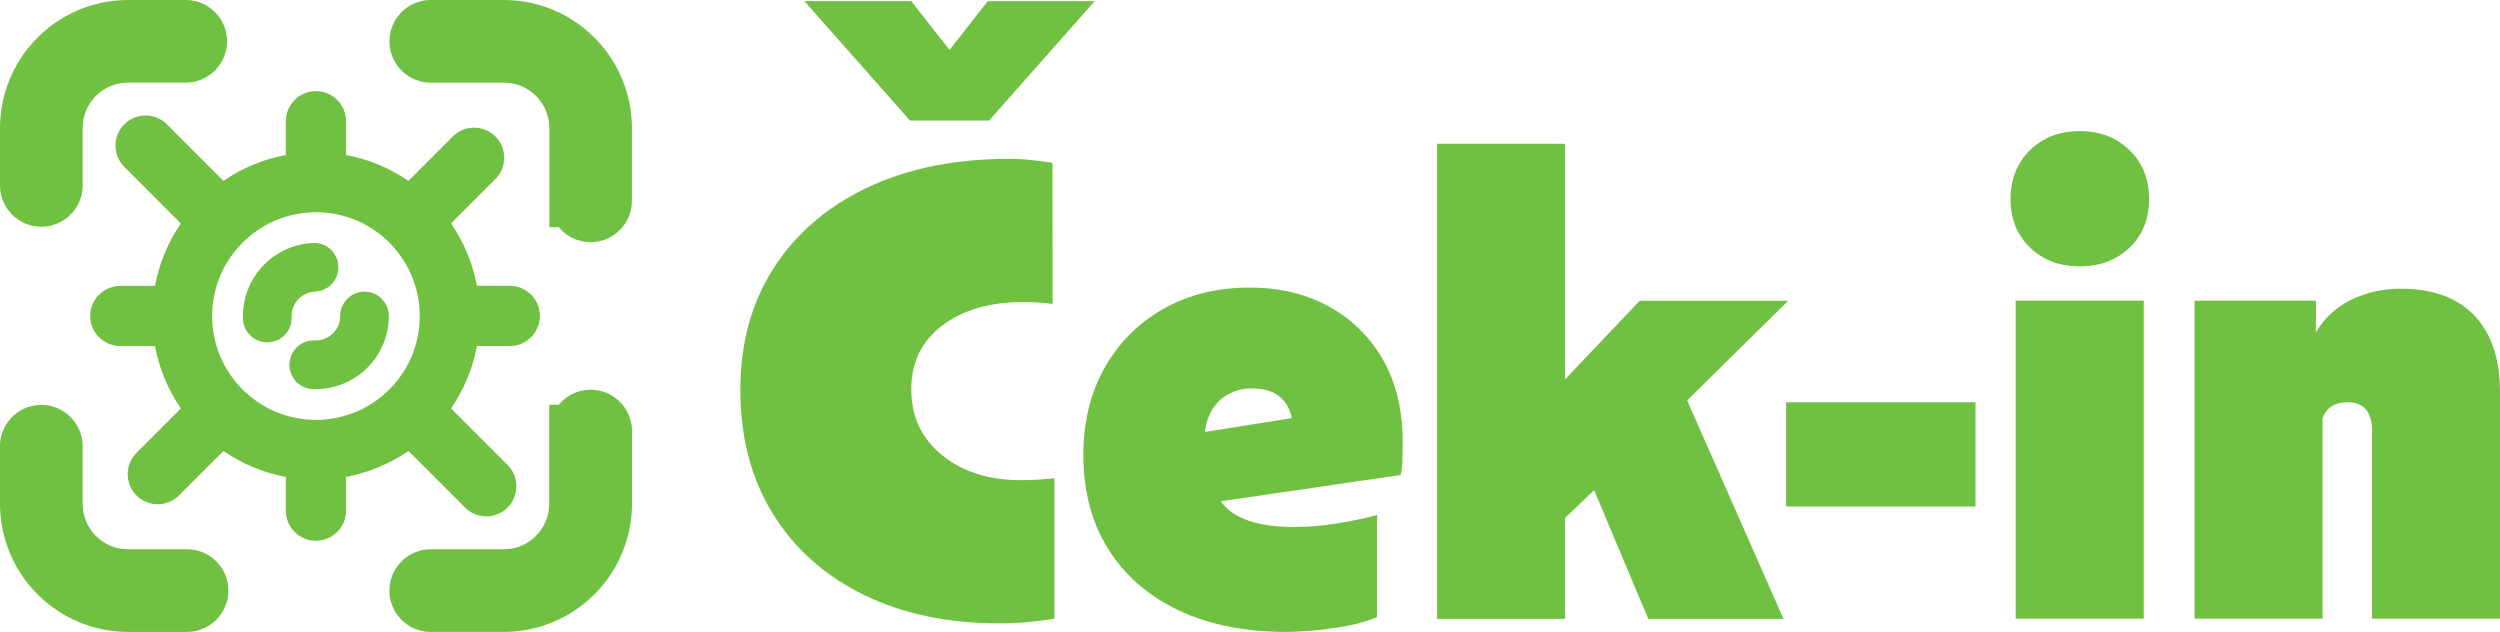
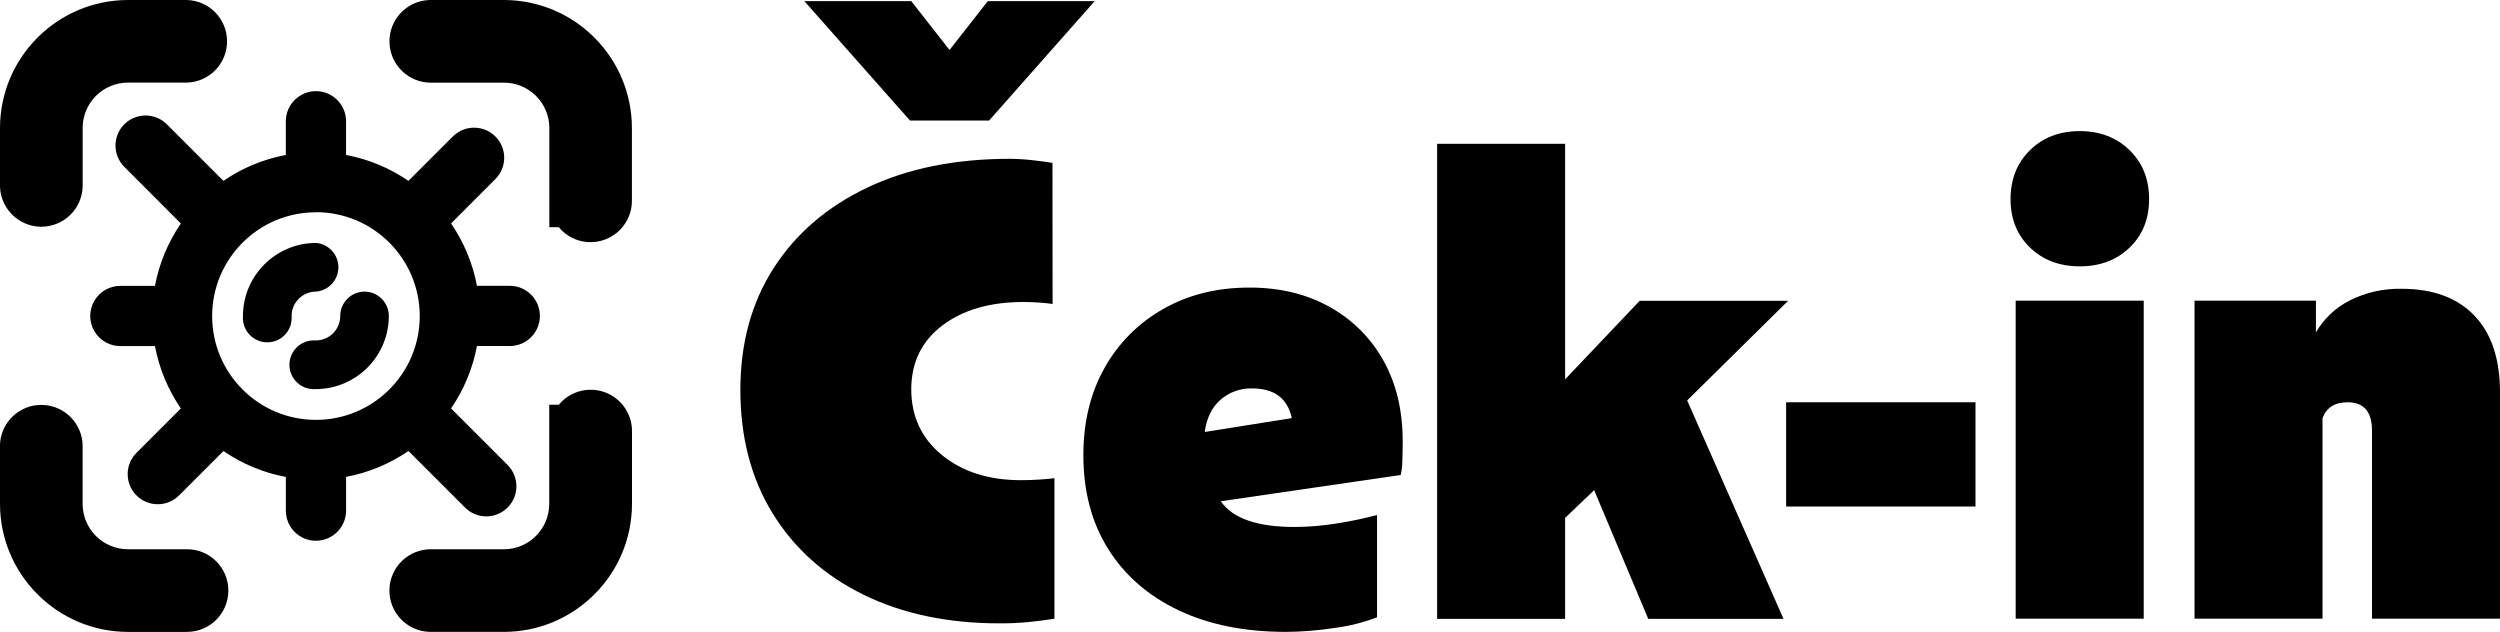
<svg xmlns="http://www.w3.org/2000/svg" viewBox="0 0 921.53 232.93">
-   <defs>
-     <style>.cls-1{isolation:isolate;}.cls-2,.cls-3{fill:#70c041;}.cls-3{fill-rule:evenodd;}</style>
-   </defs>
  <g id="Layer_2" data-name="Layer 2">
    <g id="Layer_2-2" data-name="Layer 2">
      <g class="cls-1">
        <path class="cls-2" d="M388,112.05c-1-.16-2.52-.33-4.62-.49s-4.14-.24-6.08-.24q-18.5,0-29.92,8.63T335.9,143.42q0,15.09,11.31,24.32T376.27,177c2.44,0,4.78-.08,7.06-.24s4.05-.32,5.35-.49v51.81c-3.08.48-6.25.88-9.49,1.21s-6.81.49-10.7.49q-28.69,0-50.22-10.58t-33.44-29.92q-11.93-19.33-11.92-45.6,0-25.77,12.28-44.87t34.54-29.67Q342,58.55,372.14,58.54a76.26,76.26,0,0,1,8.27.49c2.92.32,5.43.65,7.54,1ZM296.5.42h39.4l14.11,18,14.1-18h39.4l-38.91,44H335.42Z" />
        <path class="cls-2" d="M474,232.92q-22.86,0-39.64-8t-25.9-22.61q-9.12-14.59-9.12-34.54,0-18.24,7.78-32.1a56.4,56.4,0,0,1,21.65-21.77q13.86-7.91,31.86-7.9,16.77,0,29.55,7.17A50.77,50.77,0,0,1,510,133q7.05,12.66,7.05,29.67,0,3.17-.12,6.93a25.77,25.77,0,0,1-.61,5.48L450,184.77q6.55,9.48,27.23,9.48A98.79,98.79,0,0,0,492.4,193a142.73,142.73,0,0,0,15.2-3.16v37.7A67.54,67.54,0,0,1,492,231.46,122.41,122.41,0,0,1,474,232.92Zm2.19-78.8q-2.43-10.94-14.59-10.94a17,17,0,0,0-11.8,4.25q-4.74,4.26-5.71,11.8Z" />
        <path class="cls-2" d="M529.74,53h47.18v86.82l27.48-28.94h54.72l-37.21,36.72,35.51,80.51H607.56l-19.94-47.43-10.7,10.22v37.21H529.74Z" />
        <path class="cls-2" d="M658.39,148.28h69.8v38.43h-69.8Z" />
        <path class="cls-2" d="M748.25,55.38q7.17-7.05,18.36-7.05T785,55.38q7.18,7,7.18,18T785,91.25q-7.17,6.93-18.36,6.93t-18.36-6.93q-7.17-6.93-7.17-17.87T748.25,55.38ZM743,110.83H790.2V228.06H743Z" />
        <path class="cls-2" d="M808.93,110.83h44.75V122.5a30.42,30.42,0,0,1,12.52-11.79,40.7,40.7,0,0,1,19.1-4.26q17.26,0,26.75,9.85t9.48,28.34v83.42H874.35V158.74q0-10.45-9-10.46-7.05,0-9.24,5.84v73.94H808.93Z" />
      </g>
      <g id="noun_covid_3867300" data-name="noun covid 3867300">
        <g id="Path_1" data-name="Path 1">
          <path class="cls-2" d="M188.24,107.49H174a57.9,57.9,0,0,0-10.53-25.37L181.12,64.5a9,9,0,0,0-12.69-12.69h0L150.81,69.44a57.83,57.83,0,0,0-25.37-10.53V44.69a9,9,0,0,0-18,0V58.91A57.78,57.78,0,0,0,82.12,69.44L60,47.32A9,9,0,1,0,47.32,60L69.44,82.12a58,58,0,0,0-10.53,25.37H44.69a9,9,0,0,0,0,18H58.91a57.83,57.83,0,0,0,10.53,25.37L51.81,168.43a9,9,0,0,0,12.68,12.69l17.63-17.63A58,58,0,0,0,107.49,174v14.22a9,9,0,0,0,17.94,0h0V174a58,58,0,0,0,25.37-10.53l22.13,22.12a9,9,0,0,0,12.68-12.69l-22.12-22.11A58,58,0,0,0,174,125.44h14.22a9,9,0,0,0,0-18Zm-71.78,49.35a40.38,40.38,0,1,1,40.38-40.38h0A40.38,40.38,0,0,1,116.46,156.84Z" />
          <path class="cls-2" d="M116.46,199.34h0a11.1,11.1,0,0,1-11.09-11.1V175.81a60.4,60.4,0,0,1-23-9.55L66,182.62a11.09,11.09,0,1,1-15.69-15.69l16.36-16.36a60.35,60.35,0,0,1-9.55-23H44.69a11.1,11.1,0,1,1,0-22.19H57.12a60.29,60.29,0,0,1,9.55-23L45.82,61.5a11.08,11.08,0,0,1,0-15.68,11.1,11.1,0,0,1,15.69,0L82.36,66.67a60.35,60.35,0,0,1,23-9.55V44.69A11.11,11.11,0,0,1,116.46,33.6h0a11.1,11.1,0,0,1,11.1,11.09V57.12a60.35,60.35,0,0,1,23,9.55l16.36-16.36a11.1,11.1,0,0,1,15.69,0,11.09,11.09,0,0,1,0,15.69L166.26,82.36a60.29,60.29,0,0,1,9.55,23h12.43a11.1,11.1,0,0,1,0,22.19H175.81a60.35,60.35,0,0,1-9.55,23l20.85,20.85a11.1,11.1,0,0,1-7.84,18.94h0a11,11,0,0,1-7.85-3.25l-20.85-20.85a60.42,60.42,0,0,1-23,9.55v12.43a11.11,11.11,0,0,1-11.1,11.1ZM81.91,160.7l1.47,1.08a56,56,0,0,0,24.44,10.14l1.79.28v16a6.86,6.86,0,0,0,6.85,6.85h0a6.85,6.85,0,0,0,6.85-6.84V172.2l1.8-.28a56.1,56.1,0,0,0,24.44-10.14L151,160.7l23.41,23.41a6.84,6.84,0,1,0,9.68-9.68L160.71,151l1.07-1.47a55.94,55.94,0,0,0,10.14-24.44l.28-1.8h16a6.85,6.85,0,0,0,0-13.69h-16l-.28-1.8a55.89,55.89,0,0,0-10.14-24.44l-1.07-1.47L179.62,63a6.85,6.85,0,0,0-9.69-9.68L151,72.23l-1.47-1.08A55.94,55.94,0,0,0,125.11,61l-1.8-.28v-16a6.85,6.85,0,0,0-6.85-6.84h0a6.85,6.85,0,0,0-6.84,6.84v16l-1.8.28A55.94,55.94,0,0,0,83.38,71.15l-1.47,1.07L58.5,48.82a6.84,6.84,0,0,0-9.68,9.68L72.23,81.91l-1.08,1.47A56,56,0,0,0,61,107.82l-.28,1.8h-16a6.85,6.85,0,1,0,0,13.69h16l.28,1.8a55.94,55.94,0,0,0,10.14,24.44L72.22,151,53.31,169.93A6.85,6.85,0,0,0,63,179.62ZM116.46,159a42.5,42.5,0,1,1,42.5-42.5A42.54,42.54,0,0,1,116.46,159Zm0-80.75a38.26,38.26,0,1,0,38.26,38.25A38.29,38.29,0,0,0,116.46,78.21Z" />
        </g>
        <g id="Path_2" data-name="Path 2">
          <path class="cls-2" d="M116.47,107.49a9,9,0,0,0,0-17.94h0a27,27,0,0,0-26.92,26.91,9,9,0,1,0,17.94,0h0A9,9,0,0,1,116.47,107.49Z" />
        </g>
        <g id="Path_3" data-name="Path 3">
          <path class="cls-2" d="M134.41,107.49a9,9,0,0,0-9,9h0a9,9,0,0,1-9,9,9,9,0,1,0,0,17.94h0a27,27,0,0,0,26.92-26.92A9,9,0,0,0,134.41,107.49Z" />
        </g>
      </g>
      <g id="noun_Scanner_3885540" data-name="noun Scanner 3885540">
        <g id="Path_4" data-name="Path 4">
          <path class="cls-3" d="M9.91,47.2A37.3,37.3,0,0,1,47.2,9.91H68.52a5.33,5.33,0,0,1,0,10.65H47.2A26.63,26.63,0,0,0,20.56,47.19h0V68.52a5.33,5.33,0,0,1-10.65,0Z" />
          <path class="cls-2" d="M15.25,83.57h-.54A15.29,15.29,0,0,1,0,68.86V47.2A47.26,47.26,0,0,1,47.2,0H68.86a15.23,15.23,0,0,1,0,30.45H47.2A16.71,16.71,0,0,0,30.47,47.19V68.86A15.24,15.24,0,0,1,15.25,83.57Z" />
        </g>
        <g id="Path_6" data-name="Path 6">
          <path class="cls-3" d="M9.91,185.72A37.3,37.3,0,0,0,47.2,223H68.52a5.33,5.33,0,0,0,.36-10.65H47.2a26.63,26.63,0,0,1-26.64-26.63V164.41a5.33,5.33,0,0,0-10.65-.36v21.67Z" />
          <path class="cls-2" d="M68.71,232.93H47.2A47.26,47.26,0,0,1,0,185.72V164.54c0-.28,0-.55,0-.83a15.24,15.24,0,0,1,30.46.83v21.18A16.71,16.71,0,0,0,47.2,202.46h22a15.23,15.23,0,0,1-.51,30.46Z" />
        </g>
        <g id="Path_7" data-name="Path 7">
          <path class="cls-3" d="M212.36,73.84V47.2a26.62,26.62,0,0,0-26.63-26.64H159.09a5.33,5.33,0,1,1-.37-10.65h27A37.3,37.3,0,0,1,223,47.2V73.84a5.33,5.33,0,0,1-10.65.37v-.37Z" />
          <path class="cls-2" d="M217.68,89.26a15.14,15.14,0,0,1-10.38-4.09A16.31,16.31,0,0,1,206,83.75h-3.5V47.2a16.75,16.75,0,0,0-16.73-16.73H159.22A15.24,15.24,0,0,1,158.38,0h27.35a47.26,47.26,0,0,1,47.2,47.2V73.72a15.24,15.24,0,0,1-14.71,15.53Z" />
        </g>
        <g id="Path_8" data-name="Path 8">
          <path class="cls-3" d="M212.36,159.09v26.64a26.63,26.63,0,0,1-26.63,26.63H159.09a5.33,5.33,0,1,0-.37,10.65,2.28,2.28,0,0,0,.37,0h26.64A37.29,37.29,0,0,0,223,185.73V159.09a5.33,5.33,0,1,0-10.65-.37v.37Z" />
          <path class="cls-2" d="M158.9,232.92h-.57a15.23,15.23,0,0,1,.89-30.45h26.51a16.76,16.76,0,0,0,16.73-16.73V149.18H206a14.81,14.81,0,0,1,1.33-1.42,15.24,15.24,0,0,1,25.63,11.46v26.51a47.26,47.26,0,0,1-47.2,47.19H158.9Z" />
        </g>
      </g>
    </g>
  </g>
</svg>
